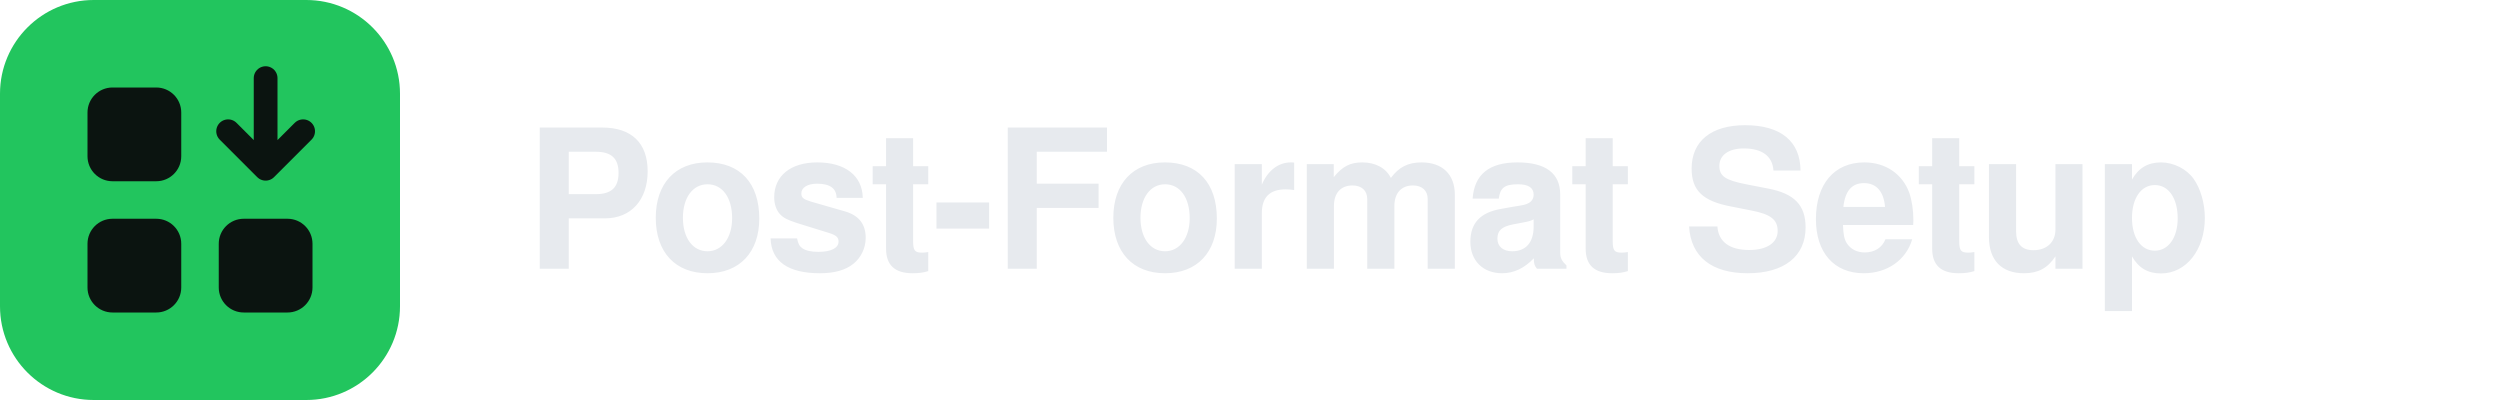
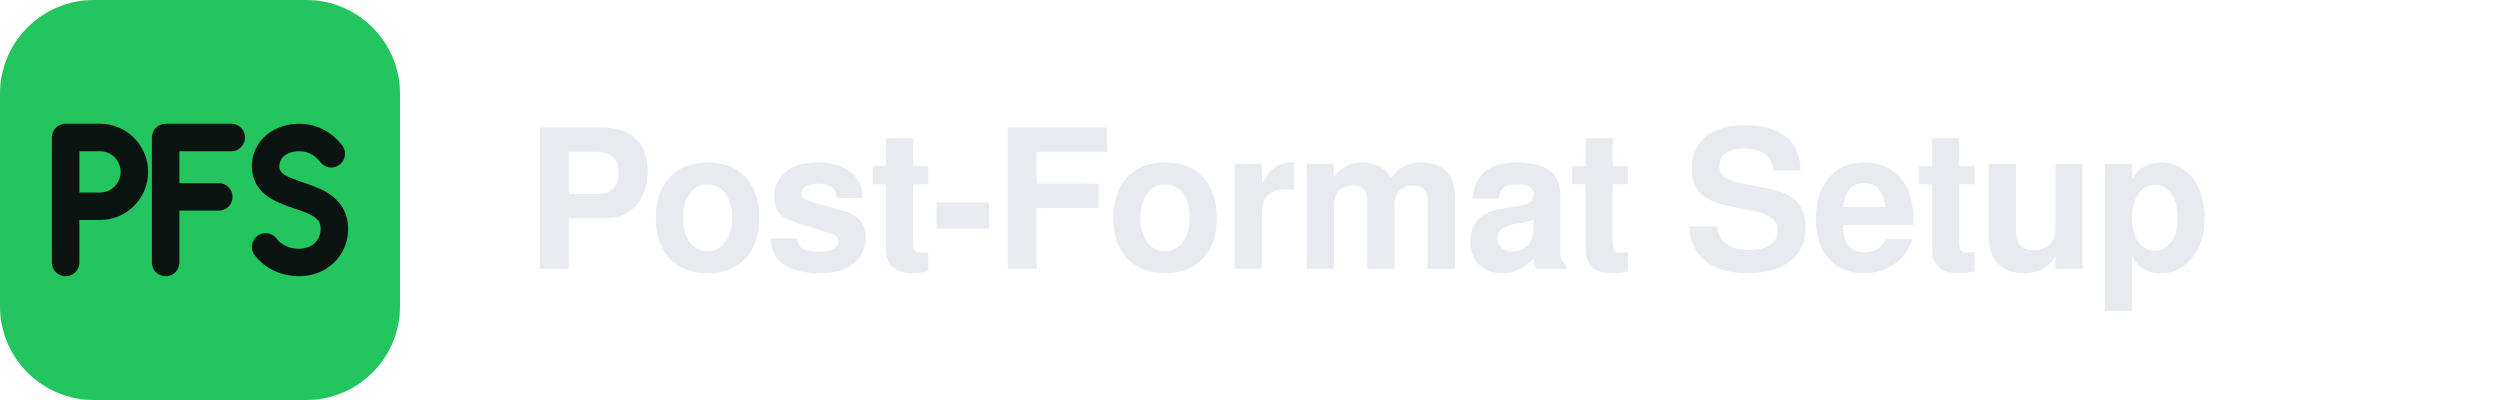
- <svg xmlns="http://www.w3.org/2000/svg" viewBox="0 0 400 64" role="img" aria-label="Post-Format Setup">
+ <svg xmlns="http://www.w3.org/2000/svg" viewBox="0 0 400 64" role="img" aria-label="PFS, Post-Format Setup">
  <rect width="64" height="64" rx="15" fill="#22C55E" />
-   <rect x="14" y="14" width="15" height="15" rx="4" fill="#0B1410" />
-   <rect x="14" y="35" width="15" height="15" rx="4" fill="#0B1410" />
-   <rect x="35" y="35" width="15" height="15" rx="4" fill="#0B1410" />
-   <path d="M42.5 12.5v14M36.5 21l6 6 6-6" fill="none" stroke="#0B1410" stroke-width="3.8" stroke-linecap="round" stroke-linejoin="round" />
+   <g fill="none" stroke="#0B1410" stroke-width="4.4" stroke-linecap="round" stroke-linejoin="round">
+     <path d="M10.5 42V22H16a5.5 5.5 0 0 1 0 11h-5.5" />
+     <path d="M26.5 42V22h10.5M26.5 31.5h8.5" />
+     <path d="M53 24.6C51.6 22.8 49.8 22 47.9 22c-3 0-5.4 1.8-5.4 4.6 0 5.9 11 3.4 11 10 0 3.2-2.5 5.4-5.7 5.4-2.2 0-4.2-1-5.3-2.5" />
+   </g>
  <text x="84" y="43" fill="#E7EAEE" font-family="Segoe UI Variable Display, Segoe UI, system-ui, -apple-system, Helvetica, Arial, sans-serif" font-size="31" font-weight="600" letter-spacing="-0.4">Post-Format Setup</text>
</svg>
